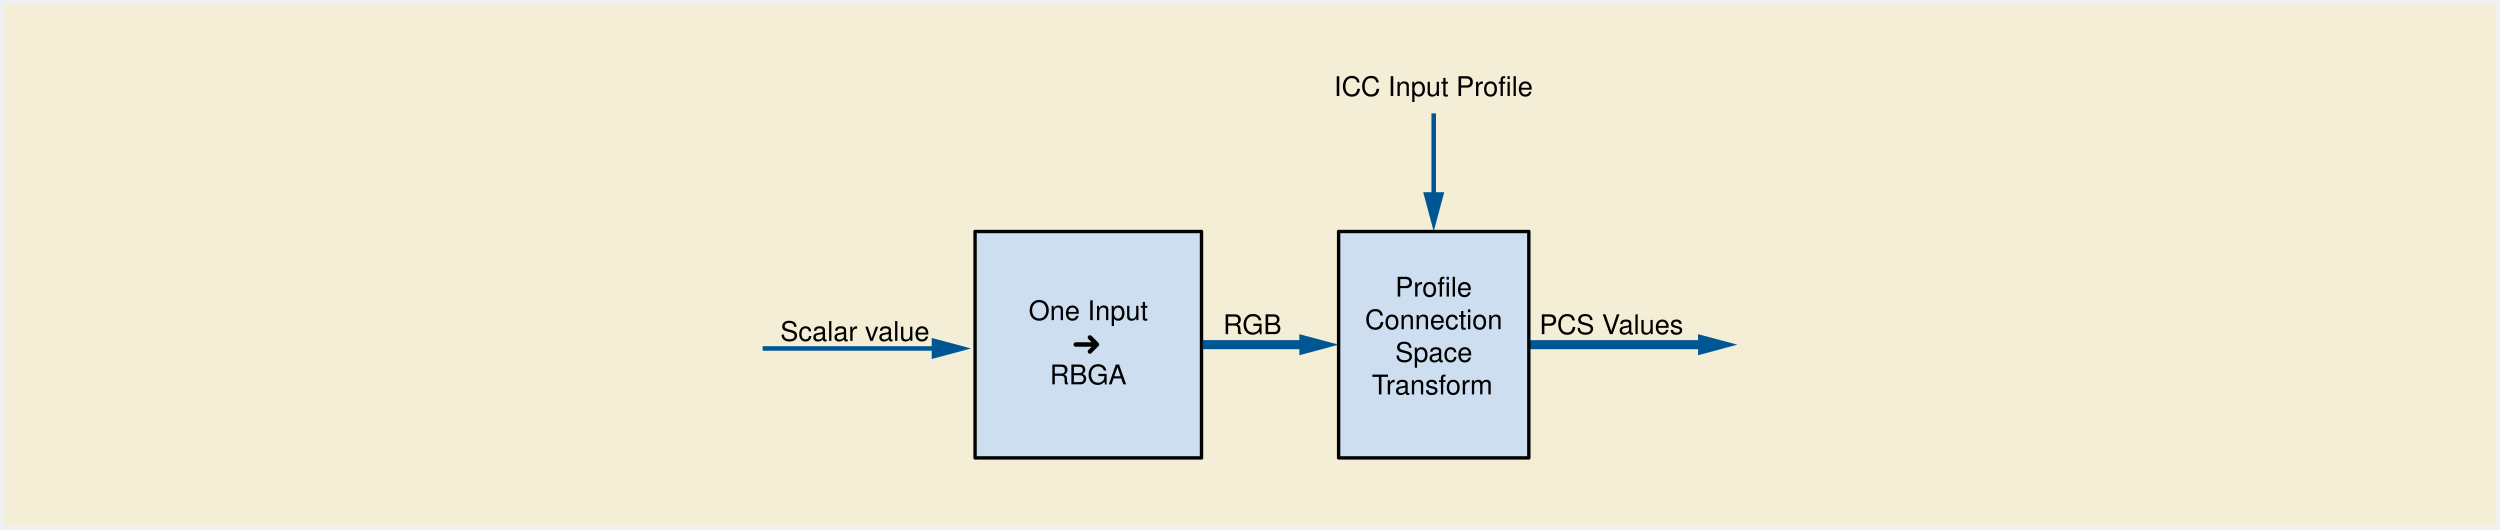
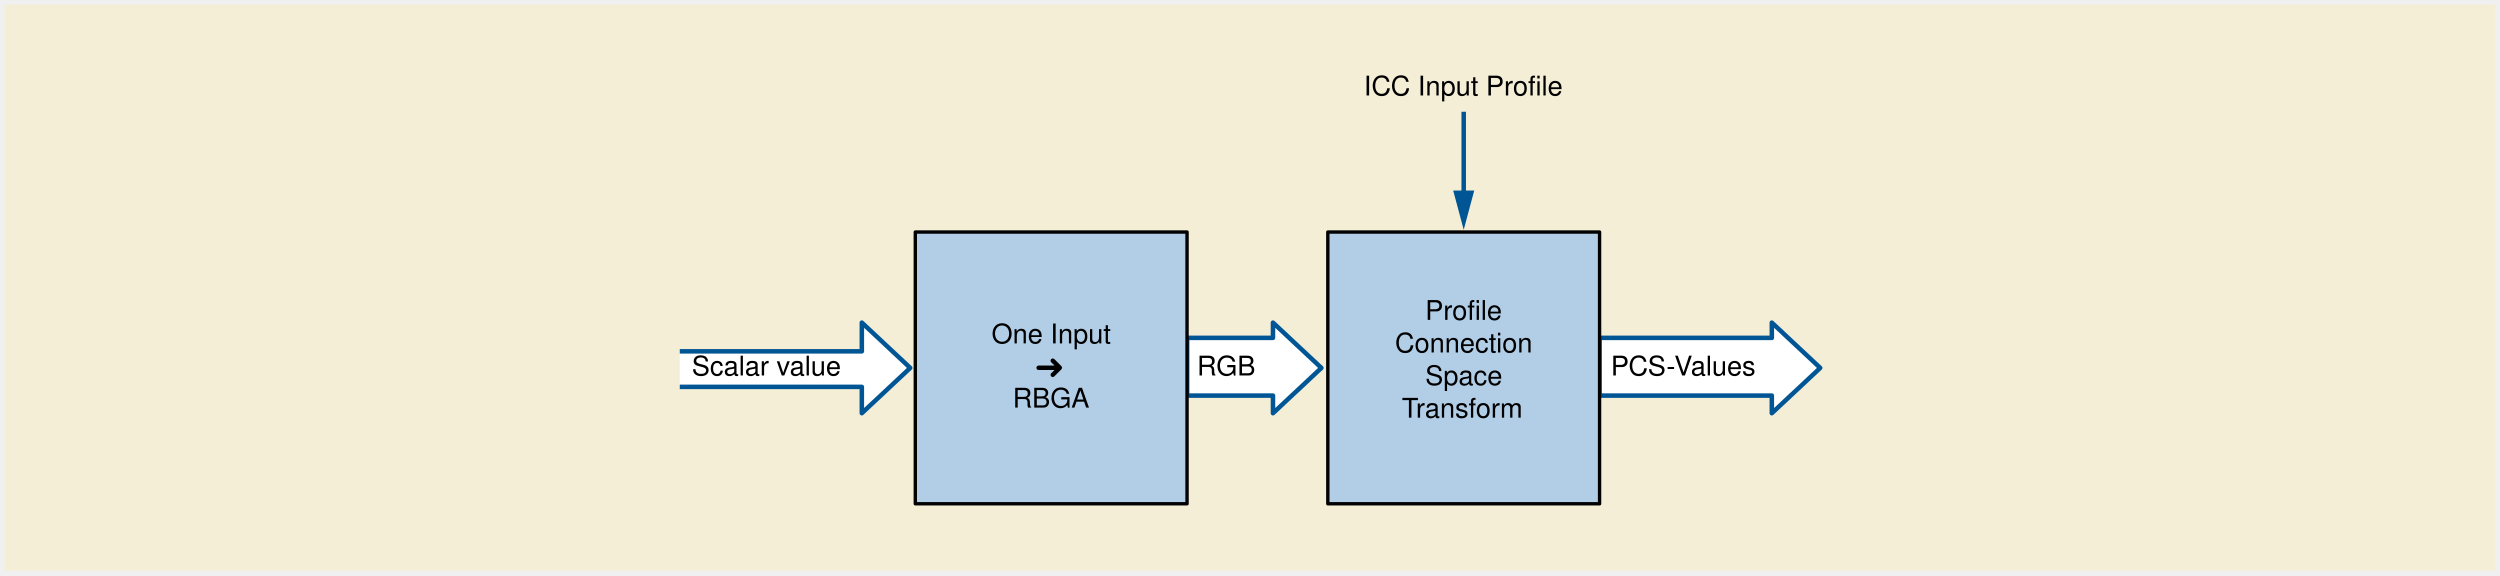
- <svg xmlns="http://www.w3.org/2000/svg" version="1.1" id="Layer_1" x="0px" y="0px" width="552px" height="117px" viewBox="0 0 552 117" enable-background="new 0 0 552 117" xml:space="preserve">
+ <svg xmlns="http://www.w3.org/2000/svg" version="1.1" id="Layer_1" x="0px" y="0px" width="552px" height="127px" viewBox="0 0 552 127" enable-background="new 0 0 552 127" xml:space="preserve">
  <defs>
    <style type="text/css">
	text {
	  font-family: Helvetica, Verdana, ArialUnicodeMS, san-serif
	}
	</style>
  </defs>
  <g>
   </g>
-   <rect x="1" y="1" fill="#F5EED6" width="550" height="115" />
  <g>
+     <rect x="1" y="1" fill="#F5EED6" width="550" height="125" />
    <g>
-       <text transform="matrix(1 0 0 1 294.5557 21.2031)" font-size="6">ICC Input Profile</text>
-     </g>
-     <g>
+       <polygon fill="#FFFFFF" stroke="#005695" stroke-linejoin="round" points="262.119,87.35 262.119,74.599 281.072,74.599     281.072,71.237 291.76,81.237 281.072,91.238 281.072,87.35   " />
+       <polygon fill="#FFFFFF" stroke="#005695" stroke-linejoin="round" points="353.176,87.35 353.176,74.599 391.217,74.599     391.217,71.237 401.904,81.237 391.217,91.238 391.217,87.35   " />
+       <polyline fill="#FFFFFF" stroke="#005695" stroke-linejoin="round" points="150.095,85.425 190.292,85.425 190.292,91.233     200.977,81.235 190.292,71.233 190.292,77.569 150.095,77.569   " />
      <g>
-         <line fill="none" stroke="#005695" stroke-miterlimit="1" x1="168.397" y1="76.943" x2="207.31" y2="76.943" />
+         <text transform="matrix(1 0 0 1 264.2964 82.9082)" font-size="6">RGB</text>
+       </g>
+       <rect x="293.184" y="51.237" fill="#B2CEE7" stroke="#010101" stroke-width="0.75" stroke-linecap="round" stroke-linejoin="round" stroke-miterlimit="1" width="60" height="60.001" />
+       <g>
+         <text transform="matrix(1 0 0 1 301.1445 21.0811)" font-size="6">ICC Input Profile</text>
+       </g>
+       <g>
        <g>
-           <polygon fill="#005695" points="205.725,79.268 214.397,76.943 205.725,74.619     " />
+           <line fill="none" stroke="#005695" stroke-miterlimit="1" x1="323.188" y1="24.665" x2="323.188" y2="43.658" />
+           <g>
+             <polygon fill="#005695" points="320.863,42.072 323.188,50.745 325.512,42.072      " />
+           </g>
        </g>
      </g>
-     </g>
-     <g>
-       <text transform="matrix(1 0 0 1 172.2837 75.2666)" font-size="6">Scalar value</text>
-     </g>
-     <g>
+       <rect x="306.189" y="66.328" fill="none" width="34" height="29.82" />
+       <text transform="matrix(1 0 0 1 314.6865 70.623)">
+         <tspan x="0" y="0" font-size="6">Profile </tspan>
+         <tspan x="-6.674" y="7.2" font-size="6">Connection </tspan>
+         <tspan x="-0.003" y="14.4" font-size="6">Space </tspan>
+         <tspan x="-5.165" y="21.6" font-size="6">Transform</tspan>
+       </text>
      <g>
-         <line fill="none" stroke="#005695" stroke-miterlimit="1" x1="316.565" y1="25.03" x2="316.565" y2="44.022" />
-         <g>
-           <polygon fill="#005695" points="314.241,42.437 316.565,51.109 318.89,42.437     " />
-         </g>
+         <text transform="matrix(1 0 0 1 152.7461 82.9092)" font-size="6">Scalar value</text>
      </g>
-     </g>
-     <rect x="215.294" y="51.108" fill="#CCDEF0" stroke="#010101" stroke-width="0.75" stroke-linecap="round" stroke-linejoin="round" stroke-miterlimit="1" width="50" height="50" />
-     <g>
-       <text transform="matrix(1 0 0 1 270.0649 73.7812)" font-size="6">RGB</text>
-     </g>
-     <g>
+       <rect x="202.099" y="51.233" fill="#B2CEE7" stroke="#010101" stroke-width="0.75" stroke-linecap="round" stroke-linejoin="round" stroke-miterlimit="1" width="60" height="60" />
      <g>
-         <line fill="none" stroke="#005695" stroke-width="2" stroke-miterlimit="1" x1="265.565" y1="76.108" x2="288.478" y2="76.108" />
-         <g>
-           <polygon fill="#005695" points="286.893,78.433 295.565,76.108 286.893,73.784     " />
-         </g>
+         <text transform="matrix(1 0 0 1 218.9219 75.8184)">
+           <tspan x="0" y="0" font-size="6">One Input</tspan>
+           <tspan x="9.469" y="7.891" font-size="8">➜</tspan>
+           <tspan x="4.674" y="14.182" font-size="6">RBGA</tspan>
+         </text>
      </g>
-     </g>
-     <g>
-       <text transform="matrix(1 0 0 1 339.8906 73.7812)" font-size="6">PCS Values</text>
-     </g>
-     <g>
      <g>
-         <line fill="none" stroke="#005695" stroke-width="2" stroke-miterlimit="1" x1="337.565" y1="76.108" x2="376.515" y2="76.108" />
-         <g>
-           <polygon fill="#005695" points="374.93,78.433 383.603,76.108 374.93,73.784     " />
-         </g>
+         <text transform="matrix(1 0 0 1 355.6709 82.9082)" font-size="6">PCS-Values</text>
      </g>
-     </g>
-     <rect x="295.565" y="51.108" fill="#CCDEF0" stroke="#010101" stroke-width="0.75" stroke-linecap="round" stroke-linejoin="round" stroke-miterlimit="1" width="42" height="50" />
-     <rect x="299.565" y="61.198" fill="none" width="34" height="29.82" />
-     <text transform="matrix(1 0 0 1 308.0615 65.4863)">
-       <tspan x="0" y="0" font-size="6">Profile </tspan>
-       <tspan x="-6.674" y="7.2" font-size="6">Connection </tspan>
-       <tspan x="-0.003" y="14.4" font-size="6">Space </tspan>
-       <tspan x="-5.165" y="21.6" font-size="6">Transform</tspan>
-     </text>
-     <g>
-       <text transform="matrix(1 0 0 1 227.1172 70.6816)">
-         <tspan x="0" y="0" font-size="6">One Input</tspan>
-         <tspan x="9.469" y="7.891" font-size="8">➜</tspan>
-         <tspan x="4.674" y="14.182" font-size="6">RBGA</tspan>
-       </text>
    </g>
  </g>
</svg>
